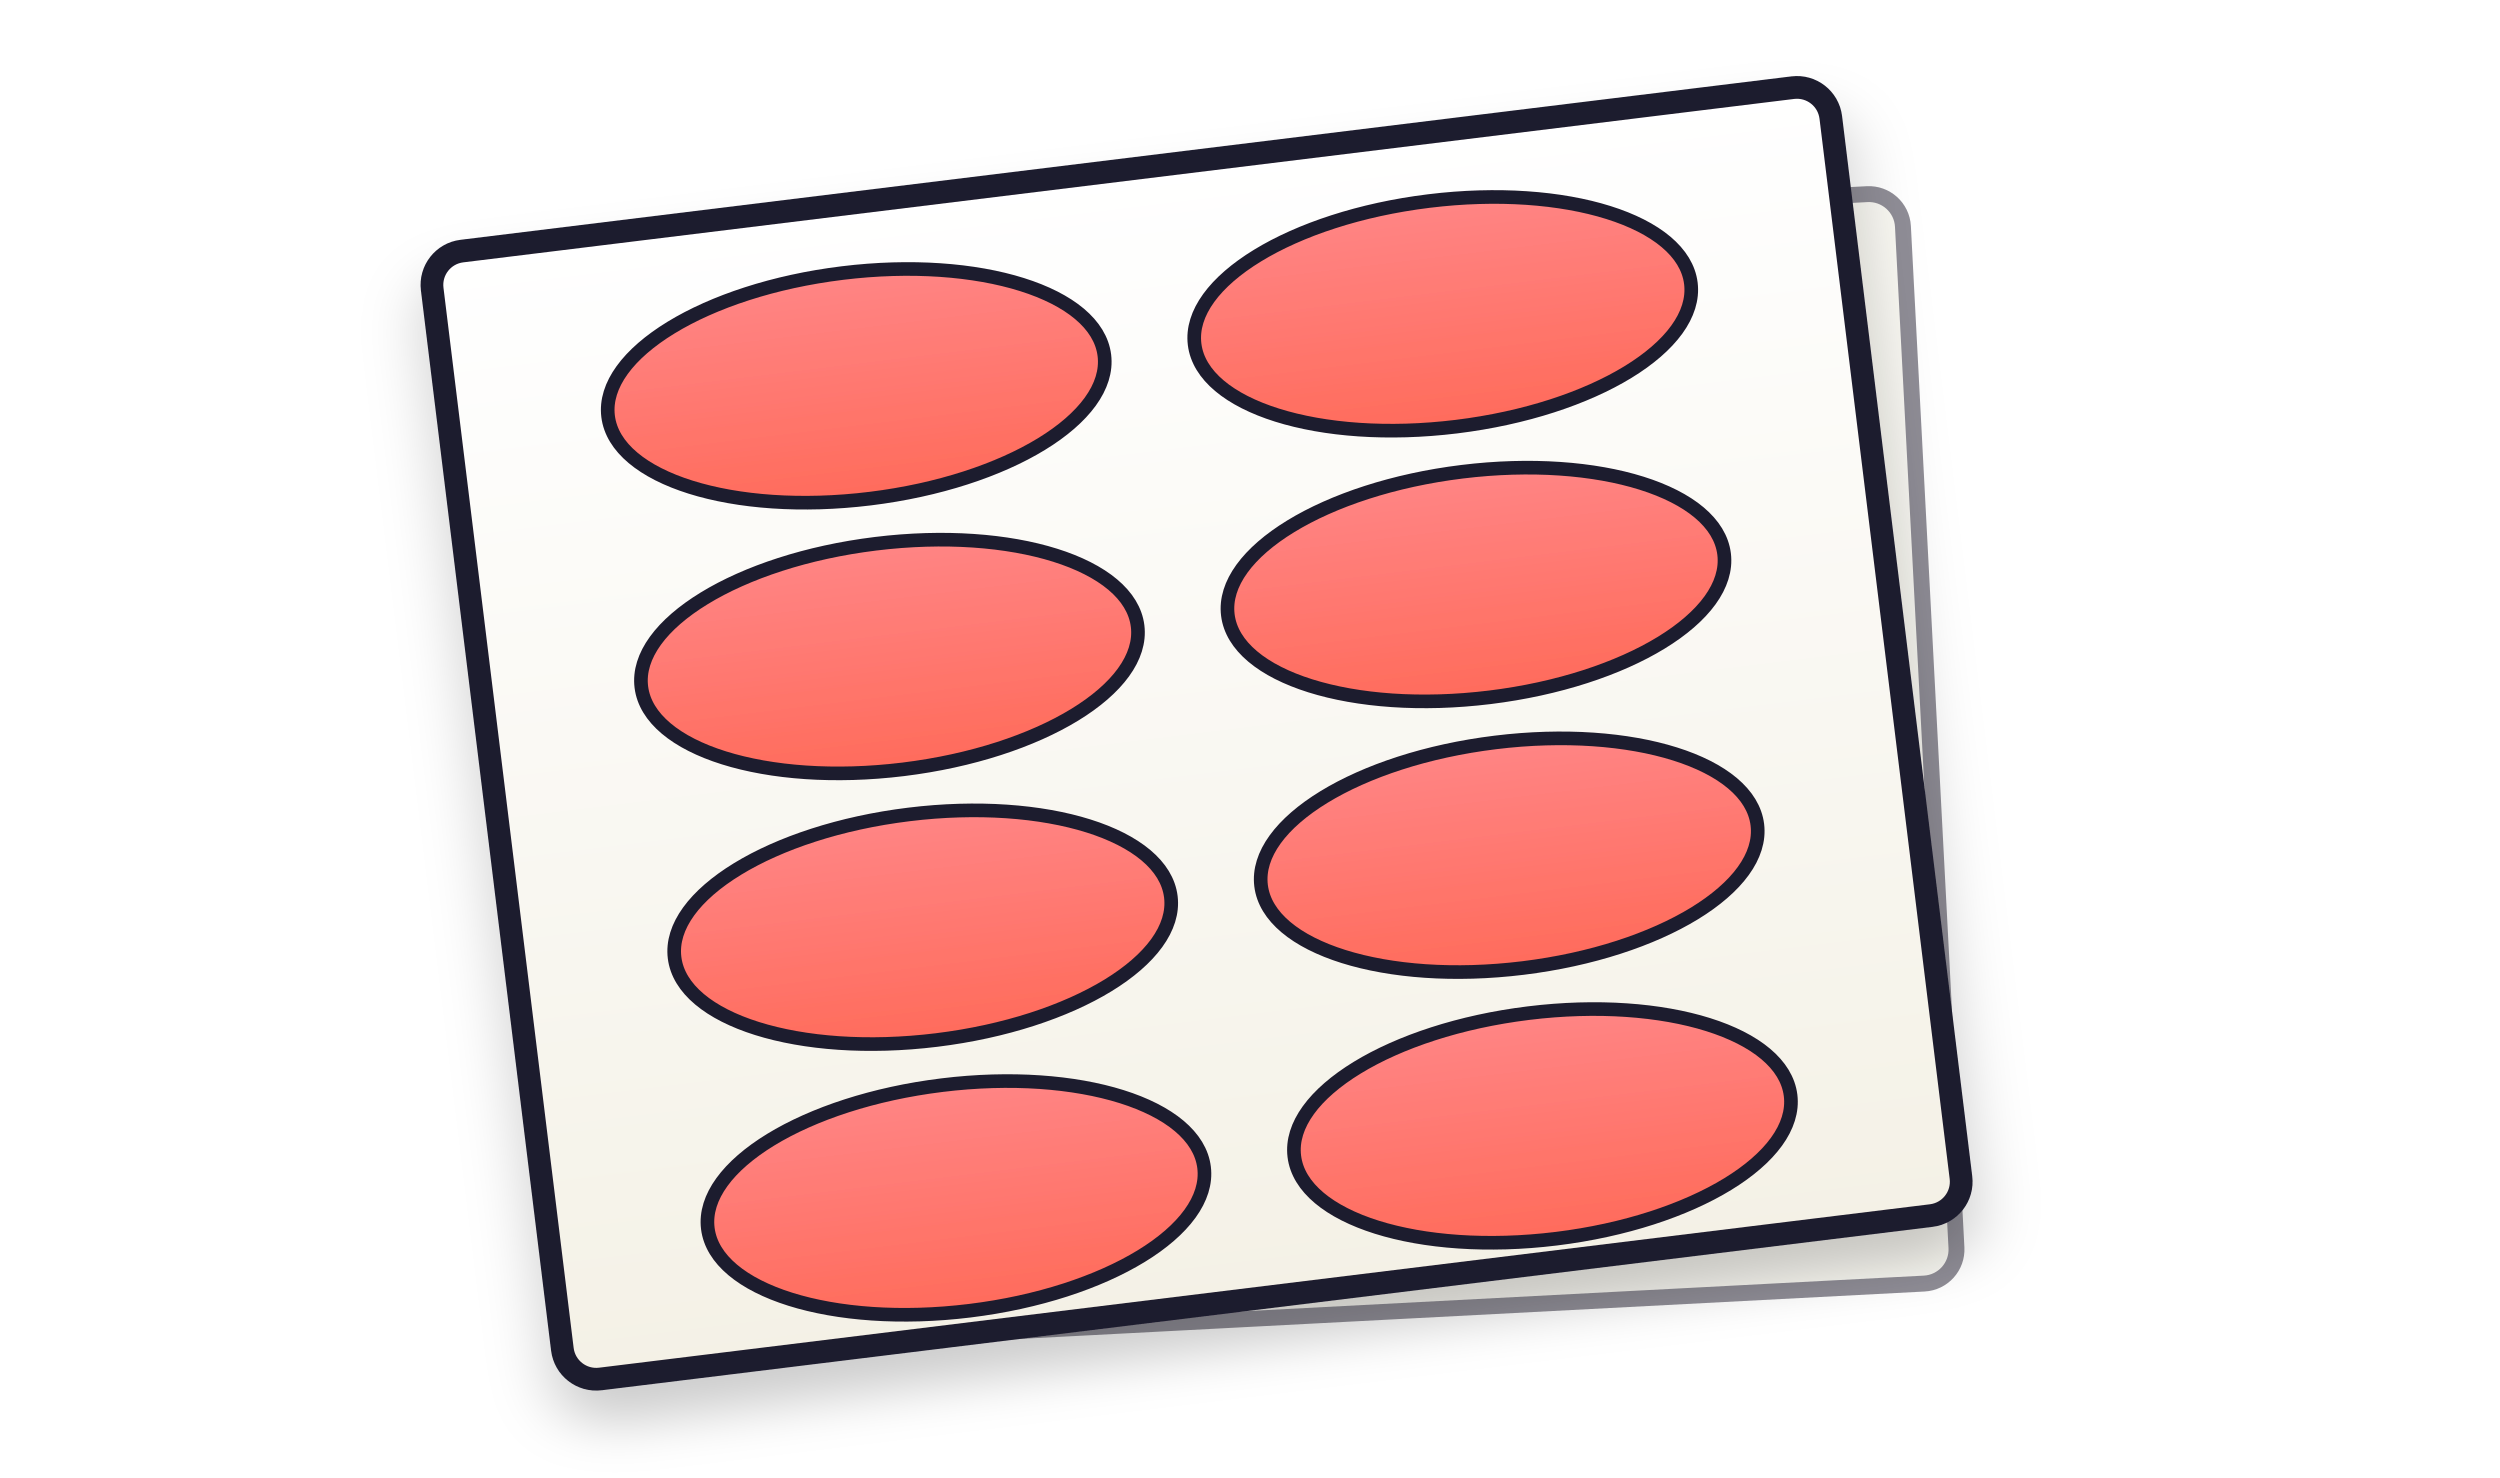
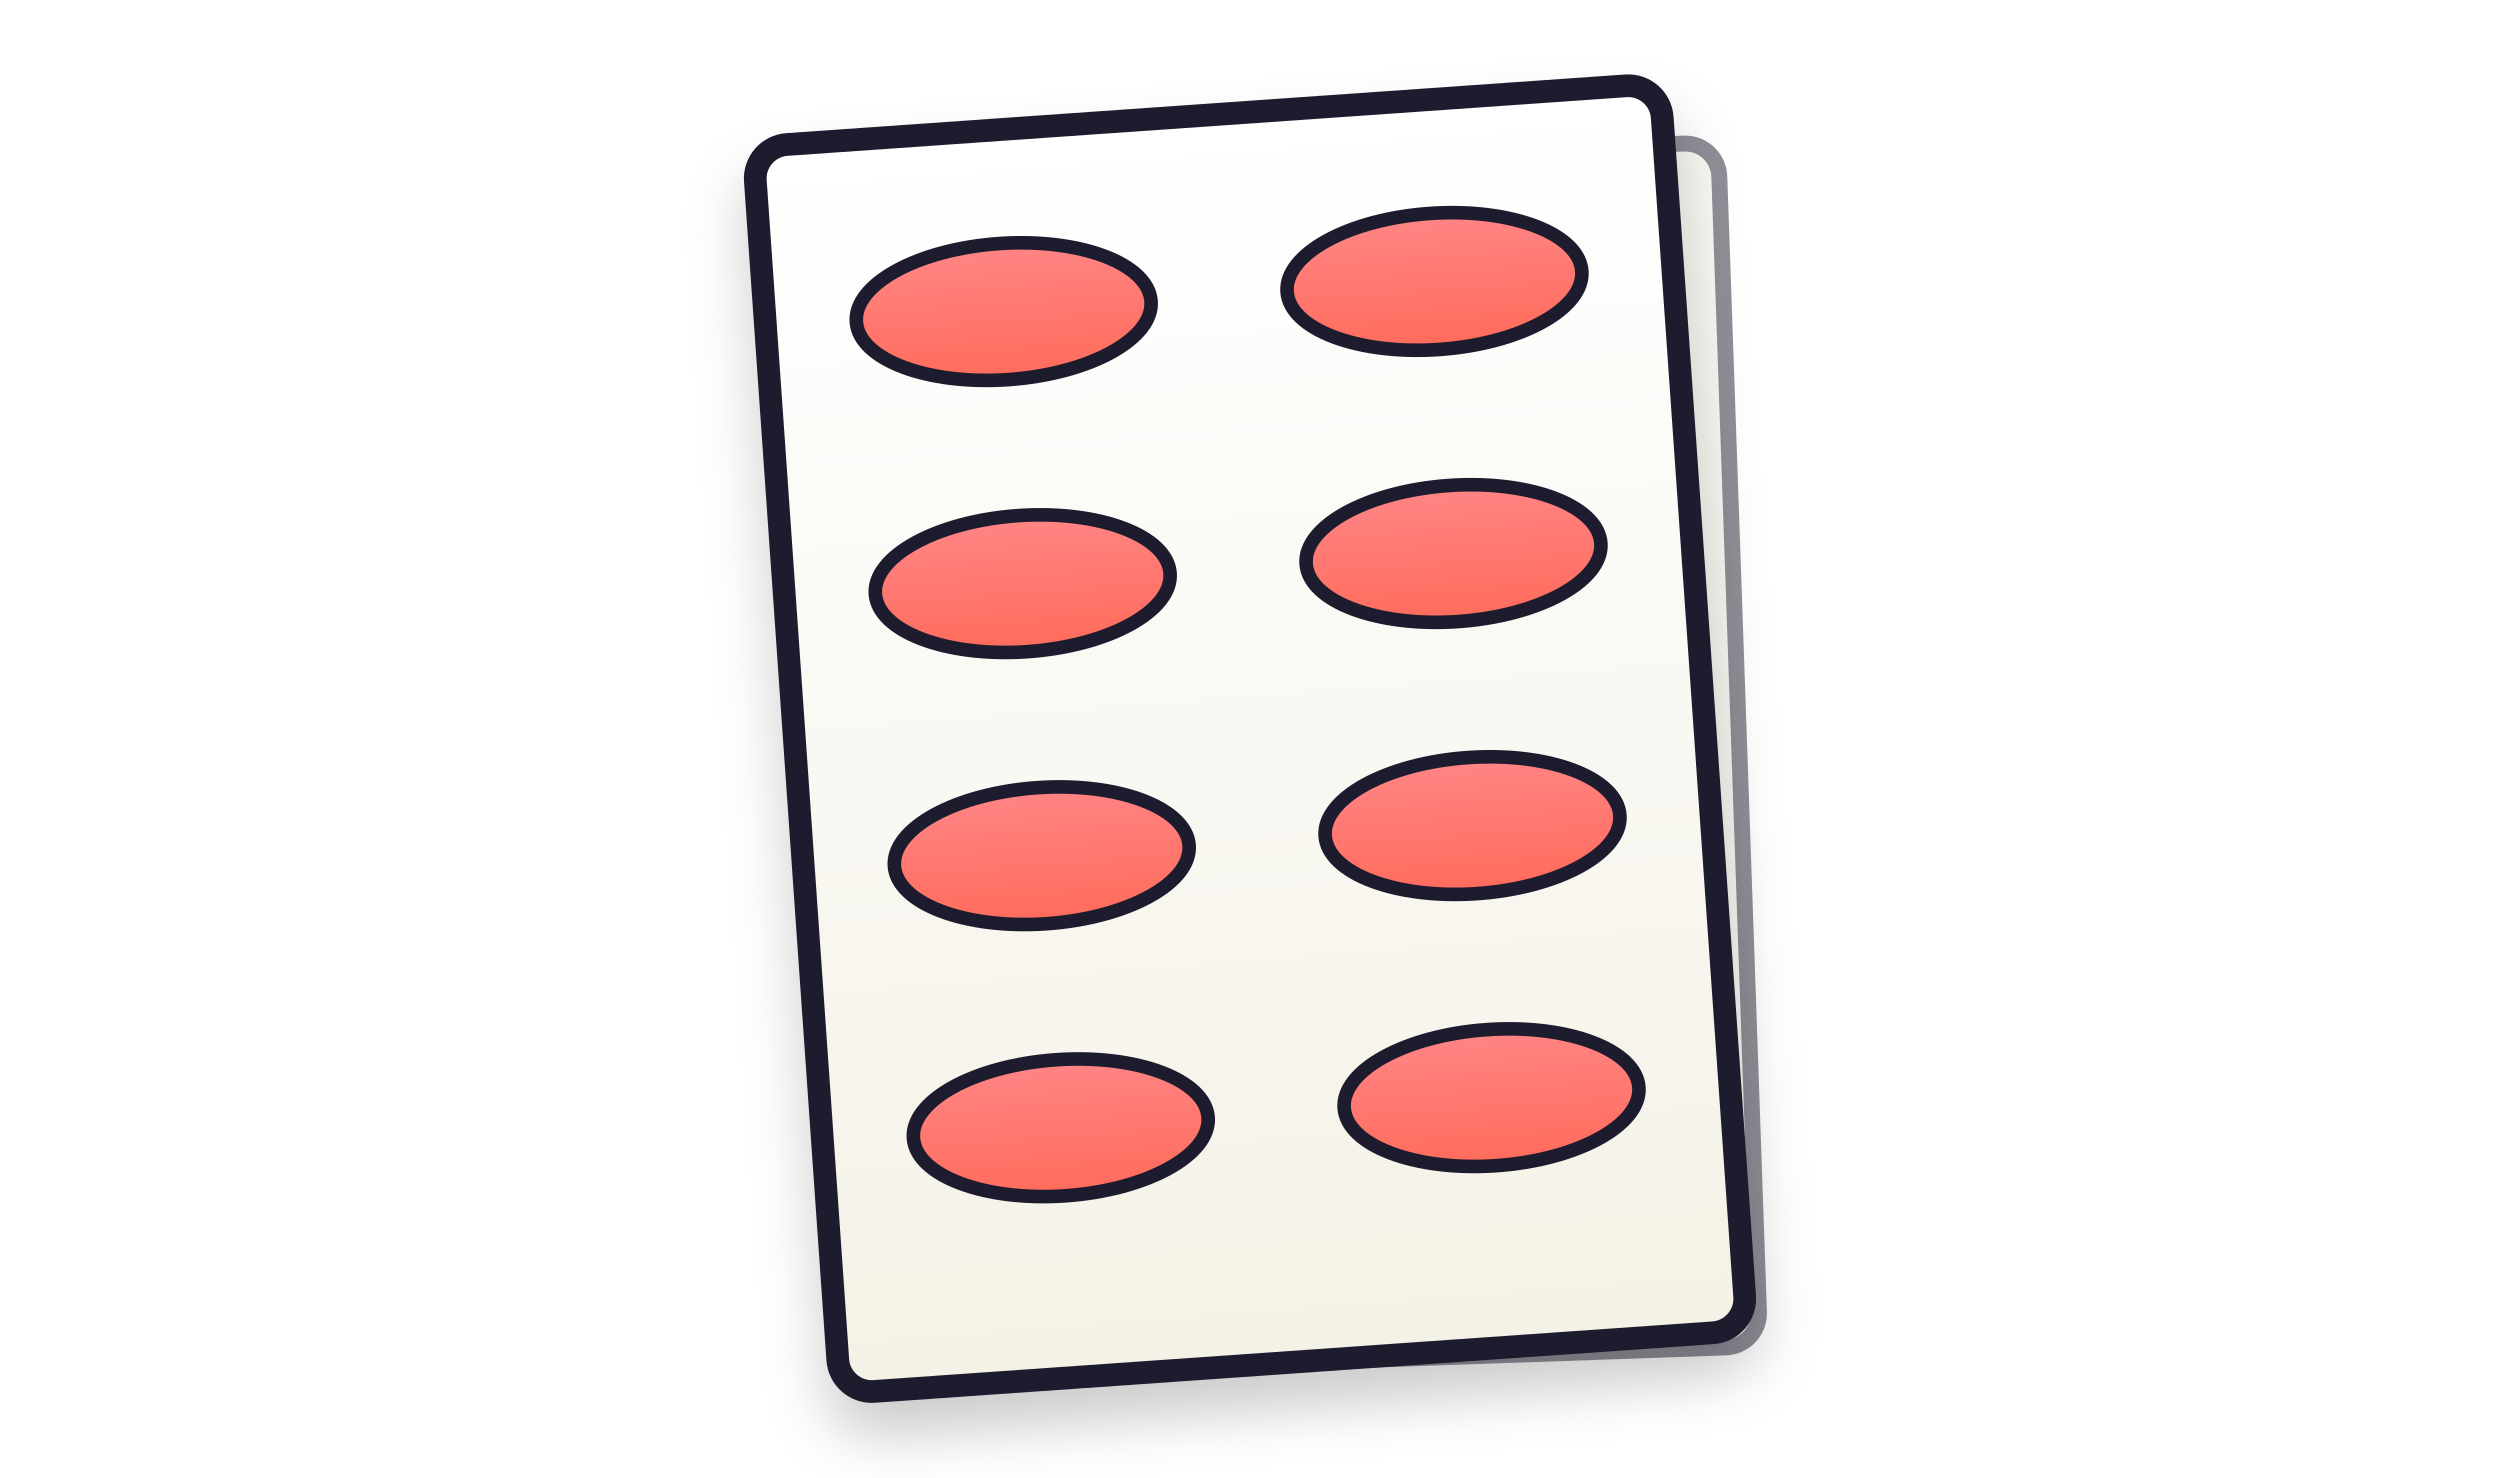
<svg xmlns="http://www.w3.org/2000/svg" width="220" height="130" viewBox="0 0 220 130" fill="none" stroke-linecap="round" stroke-linejoin="round">
  <defs>
    <linearGradient id="tabaka-o-paper" x1="0" y1="0" x2="0" y2="1">
      <stop offset="0%" stop-color="#FFFFFF" />
      <stop offset="100%" stop-color="#F4F1E6" />
    </linearGradient>
    <linearGradient id="tabaka-o-sticker" x1="0" y1="0" x2="0" y2="1">
      <stop offset="0%" stop-color="#FF8585" />
      <stop offset="100%" stop-color="#FF6B5B" />
    </linearGradient>
    <filter id="tabaka-o-shadow" x="-20%" y="-20%" width="140%" height="140%">
      <feGaussianBlur in="SourceAlpha" stdDeviation="2.5" />
      <feOffset dx="0" dy="3" />
      <feComponentTransfer>
        <feFuncA type="linear" slope="0.2" />
      </feComponentTransfer>
      <feMerge>
        <feMergeNode />
        <feMergeNode in="SourceGraphic" />
      </feMerge>
    </filter>
  </defs>
-   <g opacity="0.5" transform="rotate(-3 110 70)">
-     <rect x="50" y="20" width="120" height="96" rx="3" fill="#F4F1E6" stroke="#1F1B2D" stroke-width="1.4" />
+   <g opacity="0.5" transform="rotate(-2 110 65)">
+     <rect x="75" y="14" width="78" height="106" rx="3" fill="#F4F1E6" stroke="#1F1B2D" stroke-width="1.4" />
  </g>
-   <g filter="url(#tabaka-o-shadow)" transform="rotate(-7 110 70)">
-     <rect x="44" y="14" width="124" height="100" rx="3" fill="url(#tabaka-o-paper)" stroke="#1F1B2D" stroke-width="2" />
+   <g filter="url(#tabaka-o-shadow)" transform="rotate(-4 110 65)">
+     <rect x="70" y="10" width="80" height="110" rx="3" fill="url(#tabaka-o-paper)" stroke="#1F1B2D" stroke-width="2" />
    <g fill="url(#tabaka-o-sticker)" stroke="#1F1B2D" stroke-width="1.2">
-       <ellipse cx="80" cy="30" rx="22" ry="10" />
-       <ellipse cx="132" cy="30" rx="22" ry="10" />
-       <ellipse cx="80" cy="54" rx="22" ry="10" />
-       <ellipse cx="132" cy="54" rx="22" ry="10" />
-       <ellipse cx="80" cy="78" rx="22" ry="10" />
-       <ellipse cx="132" cy="78" rx="22" ry="10" />
-       <ellipse cx="80" cy="102" rx="22" ry="10" />
-       <ellipse cx="132" cy="102" rx="22" ry="10" />
+       <ellipse cx="91" cy="26" rx="13" ry="6" />
+       <ellipse cx="129" cy="26" rx="13" ry="6" />
+       <ellipse cx="91" cy="50" rx="13" ry="6" />
+       <ellipse cx="129" cy="50" rx="13" ry="6" />
+       <ellipse cx="91" cy="74" rx="13" ry="6" />
+       <ellipse cx="129" cy="74" rx="13" ry="6" />
+       <ellipse cx="91" cy="98" rx="13" ry="6" />
+       <ellipse cx="129" cy="98" rx="13" ry="6" />
    </g>
  </g>
</svg>
